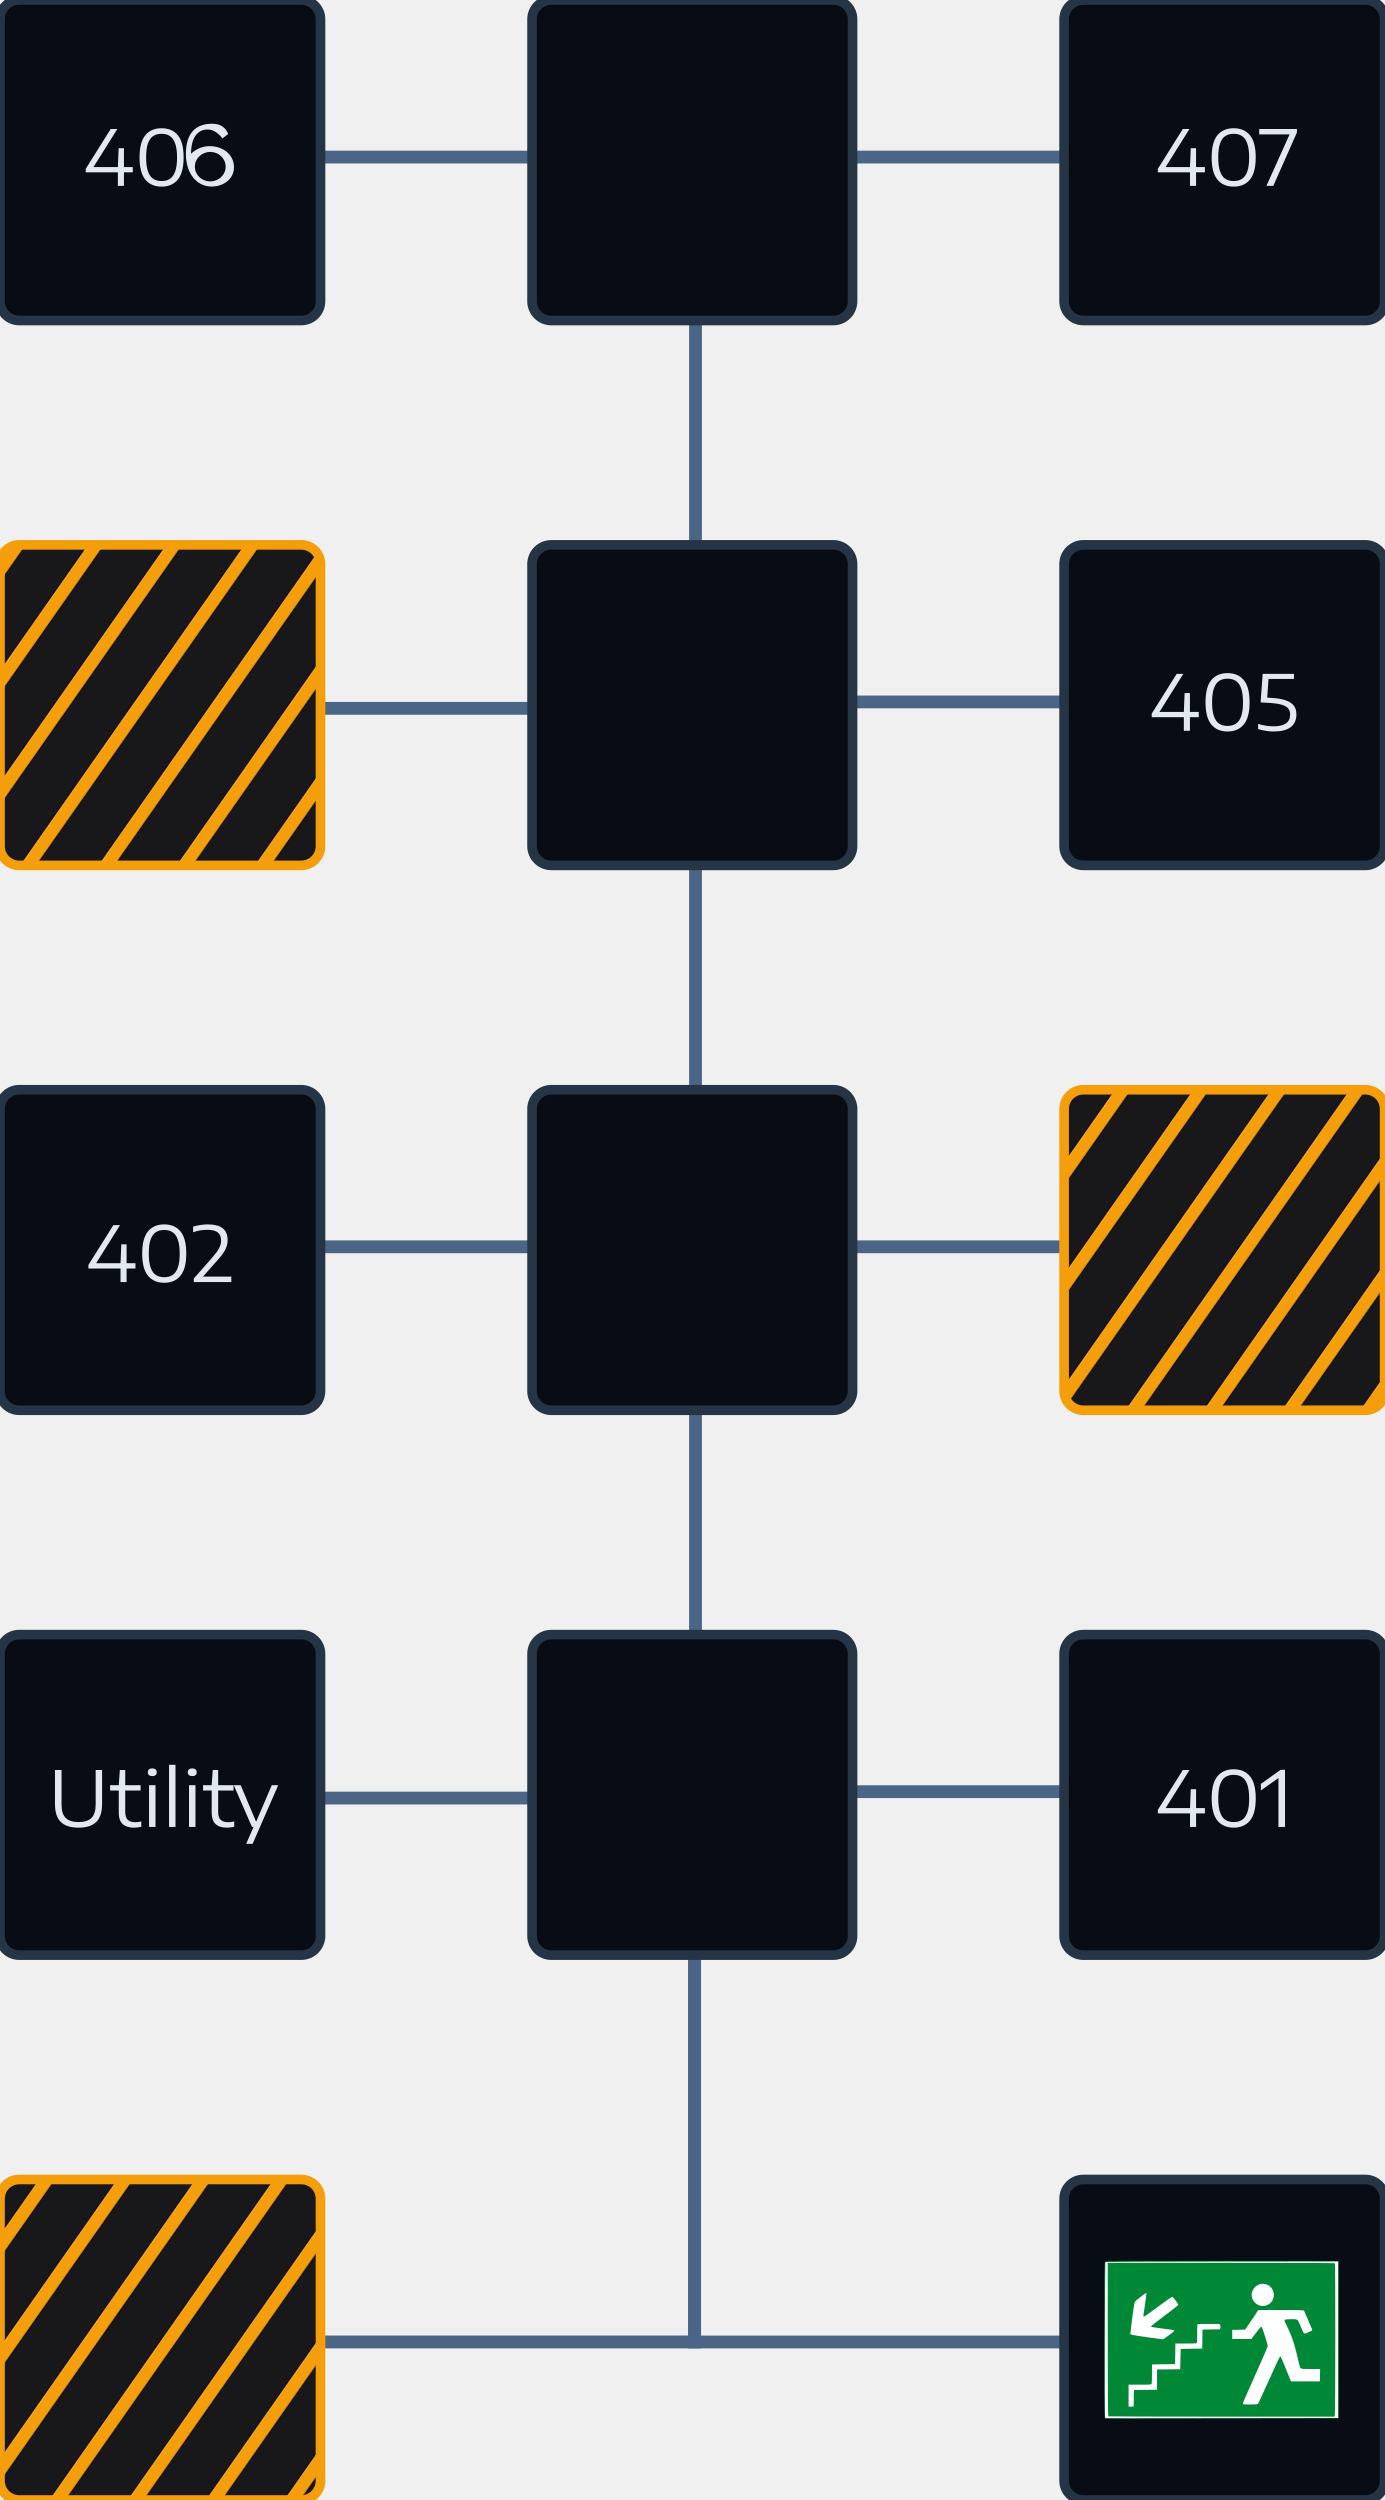
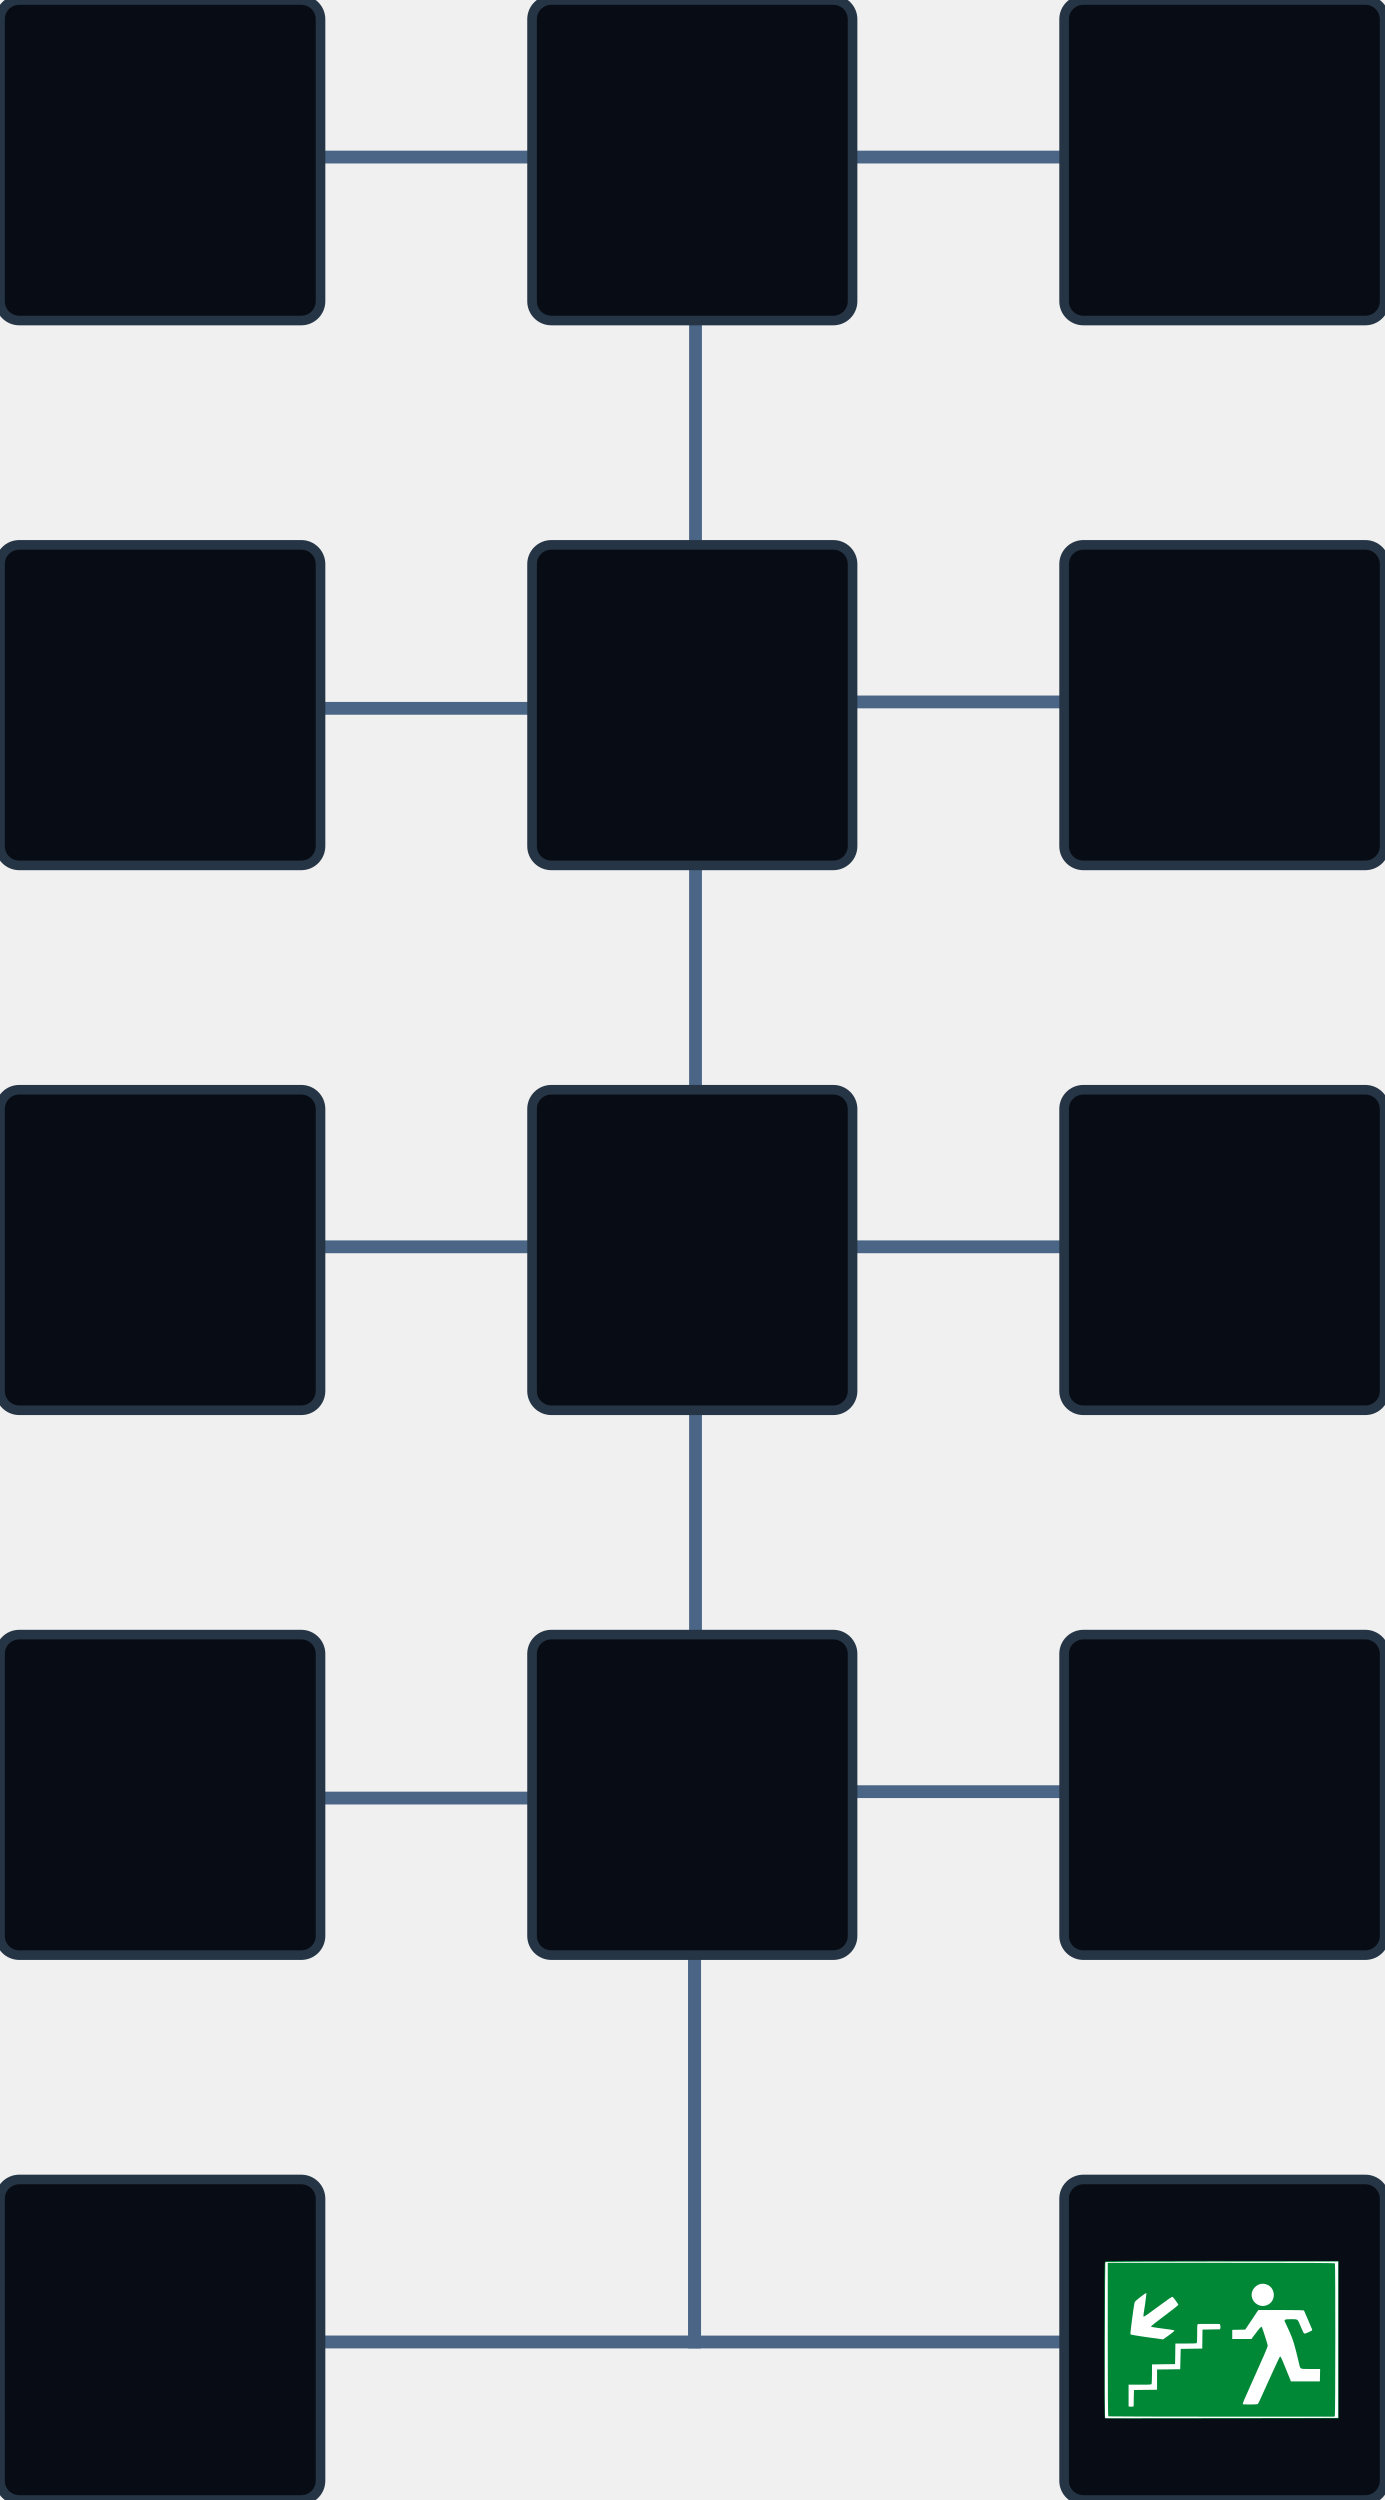
<svg xmlns="http://www.w3.org/2000/svg" width="216" height="390" viewBox="0 0 216 390" fill="none">
  <defs>
    <pattern id="hazard-stripes" width="10" height="10" patternTransform="rotate(35)" patternUnits="userSpaceOnUse">
      <rect width="10" height="10" fill="#18181b" />
      <line x1="0" y1="0" x2="0" y2="10" stroke="#f59e0b" stroke-width="4" />
    </pattern>
    <pattern id="pattern_stairs" width="6" height="6" patternUnits="userSpaceOnUse">
      <rect width="6" height="6" fill="#080a0f" />
      <line x1="0" y1="3" x2="6" y2="3" stroke="#4ade80" stroke-width="1.5" />
    </pattern>
  </defs>
  <g id="Ascott_4th_Floor">
    <line id="Line_1" x1="50" y1="24.5" x2="83" y2="24.5" stroke="#4a6585" stroke-width="2" stroke-linecap="round" />
    <line id="Line_2" x1="133" y1="24.5" x2="166" y2="24.5" stroke="#4a6585" stroke-width="2" stroke-linecap="round" />
    <line id="Line_3" x1="108.5" y1="50" x2="108.5" y2="85" stroke="#4a6585" stroke-width="2" stroke-linecap="round" />
    <line id="Line_4" x1="83" y1="110.5" x2="50" y2="110.5" stroke="#4a6585" stroke-width="2" stroke-linecap="round" />
    <line id="Line_5" x1="133" y1="109.5" x2="166" y2="109.5" stroke="#4a6585" stroke-width="2" stroke-linecap="round" />
    <line id="Line_6" x1="108.5" y1="135" x2="108.5" y2="170" stroke="#4a6585" stroke-width="2" stroke-linecap="round" />
    <line id="Line_7" x1="50" y1="194.5" x2="83" y2="194.5" stroke="#4a6585" stroke-width="2" stroke-linecap="round" />
    <line id="Line_8" x1="83" y1="280.5" x2="50" y2="280.5" stroke="#4a6585" stroke-width="2" stroke-linecap="round" />
    <line id="Line_9" x1="133" y1="194.5" x2="166" y2="194.5" stroke="#4a6585" stroke-width="2" stroke-linecap="round" />
    <line id="Line_11" x1="108.5" y1="220" x2="108.5" y2="255" stroke="#4a6585" stroke-width="2" stroke-linecap="round" />
    <line id="Line_10" x1="133" y1="279.5" x2="166" y2="279.5" stroke="#4a6585" stroke-width="2" stroke-linecap="round" />
    <path id="Line_12" d="M108.359 305.348L108.359 365.348L50 365.348" stroke="#4a6585" stroke-width="2" stroke-linecap="round" />
    <path id="Line_13" d="M108.359 305.35L108.359 365.35L166 365.35" stroke="#4a6585" stroke-width="2" stroke-linecap="round" />
    <rect id="rect_407" x="166" y="0" width="50" height="50" rx="3" fill="#080c14" stroke="#263545" stroke-width="1.5" />
-     <path id="txt_407" d="M 187.964 26.06 V 26.888 H 186.584 V 29 H 185.637 V 26.888 H 180.626 V 26.33 L 184.52 20.12 H 185.559 L 181.833 26.06 H 185.637 L 185.756 23.12 H 186.584 V 26.06 H 187.964 Z M 192.455 29.114 C 191.367 29.114 190.521 28.748 189.917 28.016 C 189.317 27.284 189.017 26.132 189.017 24.56 C 189.017 22.984 189.315 21.832 189.911 21.104 C 190.511 20.372 191.359 20.006 192.455 20.006 C 193.551 20.006 194.397 20.372 194.993 21.104 C 195.593 21.832 195.893 22.984 195.893 24.56 C 195.893 26.132 195.591 27.284 194.987 28.016 C 194.387 28.748 193.543 29.114 192.455 29.114 Z M 192.455 28.244 C 192.967 28.244 193.399 28.13 193.751 27.902 C 194.107 27.674 194.381 27.29 194.573 26.75 C 194.769 26.21 194.867 25.486 194.867 24.578 C 194.867 23.658 194.769 22.926 194.573 22.382 C 194.381 21.838 194.107 21.452 193.751 21.224 C 193.399 20.992 192.967 20.876 192.455 20.876 C 191.943 20.876 191.509 20.99 191.153 21.218 C 190.801 21.446 190.527 21.83 190.331 22.37 C 190.139 22.91 190.043 23.634 190.043 24.542 C 190.043 25.462 190.139 26.194 190.331 26.738 C 190.527 27.282 190.801 27.67 191.153 27.902 C 191.509 28.13 191.943 28.244 192.455 28.244 Z M 196.436 20.12 H 202.322 V 20.666 L 198.632 29 H 197.558 L 201.176 20.966 H 196.436 V 20.12 Z" fill="#e2e8f0" />
    <rect id="rect_Hallway_1" x="83" y="0" width="50" height="50" rx="3" fill="#080c14" stroke="#263545" stroke-width="1.5" />
    <rect id="rect_406" x="0" y="0" width="50" height="50" rx="3" fill="#080c14" stroke="#263545" stroke-width="1.5" />
-     <path id="txt_406" d="M 20.716 26.06 V 26.888 H 19.336 V 29 H 18.388 V 26.888 H 13.378 V 26.33 L 17.272 20.12 H 18.31 L 14.584 26.06 H 18.388 L 18.508 23.12 H 19.336 V 26.06 H 20.716 Z M 25.207 29.114 C 24.119 29.114 23.273 28.748 22.669 28.016 C 22.069 27.284 21.769 26.132 21.769 24.56 C 21.769 22.984 22.067 21.832 22.663 21.104 C 23.263 20.372 24.111 20.006 25.207 20.006 C 26.303 20.006 27.149 20.372 27.745 21.104 C 28.345 21.832 28.645 22.984 28.645 24.56 C 28.645 26.132 28.343 27.284 27.739 28.016 C 27.139 28.748 26.295 29.114 25.207 29.114 Z M 25.207 28.244 C 25.719 28.244 26.151 28.13 26.503 27.902 C 26.859 27.674 27.133 27.29 27.325 26.75 C 27.521 26.21 27.619 25.486 27.619 24.578 C 27.619 23.658 27.521 22.926 27.325 22.382 C 27.133 21.838 26.859 21.452 26.503 21.224 C 26.151 20.992 25.719 20.876 25.207 20.876 C 24.695 20.876 24.261 20.99 23.905 21.218 C 23.553 21.446 23.279 21.83 23.083 22.37 C 22.891 22.91 22.795 23.634 22.795 24.542 C 22.795 25.462 22.891 26.194 23.083 26.738 C 23.279 27.282 23.553 27.67 23.905 27.902 C 24.261 28.13 24.695 28.244 25.207 28.244 Z M 35.6 20.9 L 34.7 21.6 C 34.1 20.8 33.3 20.2 32.4 20.2 C 30.8 20.2 29.8 21.5 29.8 24.0 C 30.5 23.3 31.5 22.8 32.7 22.8 C 34.8 22.8 36.5 24.1 36.5 26.1 C 36.5 27.9 34.9 29.1 33.0 29.1 C 30.8 29.1 29.0 27.2 29.0 24.0 C 29.0 20.7 30.6 19.3 33.1 19.3 C 34.4 19.3 35.2 19.9 35.6 20.9 Z M 32.8 23.7 C 31.5 23.7 30.4 24.7 30.4 26.0 C 30.4 27.3 31.5 28.3 32.8 28.3 C 34.1 28.3 35.2 27.3 35.2 26.0 C 35.2 24.7 34.1 23.7 32.8 23.7 Z" fill="#e2e8f0" fill-rule="evenodd" />
    <rect id="rect_405" x="166" y="85" width="50" height="50" rx="3" fill="#080c14" stroke="#263545" stroke-width="1.5" />
-     <path id="txt_405" d="M 187.007 111.06 V 111.888 H 185.627 V 114 H 184.679 V 111.888 H 179.669 V 111.33 L 183.563 105.12 H 184.601 L 180.875 111.06 H 184.679 L 184.799 108.12 H 185.627 V 111.06 H 187.007 Z M 191.498 114.114 C 190.41 114.114 189.564 113.748 188.96 113.016 C 188.36 112.284 188.06 111.132 188.06 109.56 C 188.06 107.984 188.358 106.832 188.954 106.104 C 189.554 105.372 190.402 105.006 191.498 105.006 C 192.594 105.006 193.44 105.372 194.036 106.104 C 194.636 106.832 194.936 107.984 194.936 109.56 C 194.936 111.132 194.634 112.284 194.03 113.016 C 193.43 113.748 192.586 114.114 191.498 114.114 Z M 191.498 113.244 C 192.01 113.244 192.442 113.13 192.794 112.902 C 193.15 112.674 193.424 112.29 193.616 111.75 C 193.812 111.21 193.91 110.486 193.91 109.578 C 193.91 108.658 193.812 107.926 193.616 107.382 C 193.424 106.838 193.15 106.452 192.794 106.224 C 192.442 105.992 192.01 105.876 191.498 105.876 C 190.986 105.876 190.552 105.99 190.196 106.218 C 189.844 106.446 189.57 106.83 189.374 107.37 C 189.182 107.91 189.086 108.634 189.086 109.542 C 189.086 110.462 189.182 111.194 189.374 111.738 C 189.57 112.282 189.844 112.67 190.196 112.902 C 190.552 113.13 190.986 113.244 191.498 113.244 Z M 198.242 108.864 C 199.21 108.916 199.986 109.046 200.57 109.254 C 201.158 109.458 201.584 109.74 201.848 110.1 C 202.112 110.46 202.242 110.912 202.238 111.456 C 202.238 112.32 201.94 112.98 201.344 113.436 C 200.752 113.888 199.872 114.114 198.704 114.114 C 198.296 114.114 197.882 114.08 197.462 114.012 C 197.042 113.944 196.644 113.85 196.268 113.73 V 112.926 C 196.656 113.046 197.056 113.14 197.468 113.208 C 197.884 113.272 198.288 113.304 198.68 113.304 C 199.548 113.304 200.194 113.152 200.618 112.848 C 201.046 112.54 201.26 112.078 201.26 111.462 C 201.26 111.074 201.158 110.758 200.954 110.514 C 200.754 110.266 200.414 110.072 199.934 109.932 C 199.458 109.792 198.802 109.698 197.966 109.65 L 196.652 109.578 L 196.976 105.12 H 201.86 V 105.918 H 197.888 L 197.684 108.834 L 198.242 108.864 Z" fill="#e2e8f0" />
    <rect id="rect_Hallway_2" x="83" y="85" width="50" height="50" rx="3" fill="#080c14" stroke="#263545" stroke-width="1.5" />
-     <rect id="rect_blocked_404" x="0" y="85" width="50" height="50" rx="3" fill="url(#hazard-stripes)" stroke="#f59e0b" stroke-width="1.5" />
-     <rect id="rect_blocked_403" x="166" y="170" width="50" height="50" rx="3" fill="url(#hazard-stripes)" stroke="#f59e0b" stroke-width="1.5" />
+     <rect id="rect_blocked_404" x="0" y="85" width="50" height="50" rx="3" fill="#080c14" stroke="#263545" stroke-width="1.5" />
+     <rect id="rect_blocked_403" x="166" y="170" width="50" height="50" rx="3" fill="#080c14" stroke="#263545" stroke-width="1.5" />
    <rect id="rect_Hallway_3" x="83" y="170" width="50" height="50" rx="3" fill="#080c14" stroke="#263545" stroke-width="1.5" />
    <rect id="rect_402" x="0" y="170" width="50" height="50" rx="3" fill="#080c14" stroke="#263545" stroke-width="1.5" />
-     <path id="txt_402" d="M 21.13 197.06 V 197.888 H 19.75 V 200 H 18.802 V 197.888 H 13.792 V 197.33 L 17.686 191.12 H 18.724 L 14.998 197.06 H 18.802 L 18.922 194.12 H 19.75 V 197.06 H 21.13 Z M 25.621 200.114 C 24.533 200.114 23.687 199.748 23.083 199.016 C 22.483 198.284 22.183 197.132 22.183 195.56 C 22.183 193.984 22.481 192.832 23.077 192.104 C 23.677 191.372 24.525 191.006 25.621 191.006 C 26.717 191.006 27.563 191.372 28.159 192.104 C 28.759 192.832 29.059 193.984 29.059 195.56 C 29.059 197.132 28.757 198.284 28.153 199.016 C 27.553 199.748 26.709 200.114 25.621 200.114 Z M 25.621 199.244 C 26.133 199.244 26.565 199.13 26.917 198.902 C 27.273 198.674 27.547 198.29 27.739 197.75 C 27.935 197.21 28.033 196.486 28.033 195.578 C 28.033 194.658 27.935 193.926 27.739 193.382 C 27.547 192.838 27.273 192.452 26.917 192.224 C 26.565 191.992 26.133 191.876 25.621 191.876 C 25.109 191.876 24.675 191.99 24.319 192.218 C 23.967 192.446 23.693 192.83 23.497 193.37 C 23.305 193.91 23.209 194.634 23.209 195.542 C 23.209 196.462 23.305 197.194 23.497 197.738 C 23.693 198.282 23.967 198.67 24.319 198.902 C 24.675 199.13 25.109 199.244 25.621 199.244 Z M 36.087 199.154 V 200 H 30.231 V 199.454 L 33.117 196.172 C 33.625 195.592 33.981 195.104 34.185 194.708 C 34.389 194.312 34.491 193.922 34.491 193.538 C 34.491 192.962 34.319 192.538 33.975 192.266 C 33.631 191.99 33.101 191.852 32.385 191.852 C 31.569 191.852 30.815 191.978 30.123 192.23 V 191.366 C 30.435 191.258 30.793 191.172 31.197 191.108 C 31.605 191.04 32.019 191.006 32.439 191.006 C 33.459 191.006 34.225 191.208 34.737 191.612 C 35.253 192.012 35.511 192.622 35.511 193.442 C 35.511 193.786 35.461 194.114 35.361 194.426 C 35.261 194.738 35.097 195.066 34.869 195.41 C 34.641 195.754 34.327 196.15 33.927 196.598 L 31.659 199.154 H 36.087 Z" fill="#e2e8f0" />
    <rect id="rect_401" x="166" y="255" width="50" height="50" rx="3" fill="#080c14" stroke="#263545" stroke-width="1.5" />
-     <path id="txt_401" d="M 187.968 282.06 V 282.888 H 186.588 V 285 H 185.64 V 282.888 H 180.63 V 282.33 L 184.524 276.12 H 185.562 L 181.836 282.06 H 185.64 L 185.76 279.12 H 186.588 V 282.06 H 187.968 Z M 192.459 285.114 C 191.371 285.114 190.525 284.748 189.921 284.016 C 189.321 283.284 189.021 282.132 189.021 280.56 C 189.021 278.984 189.319 277.832 189.915 277.104 C 190.515 276.372 191.363 276.006 192.459 276.006 C 193.555 276.006 194.401 276.372 194.997 277.104 C 195.597 277.832 195.897 278.984 195.897 280.56 C 195.897 282.132 195.595 283.284 194.991 284.016 C 194.391 284.748 193.547 285.114 192.459 285.114 Z M 192.459 284.244 C 192.971 284.244 193.403 284.13 193.755 283.902 C 194.111 283.674 194.385 283.29 194.577 282.75 C 194.773 282.21 194.871 281.486 194.871 280.578 C 194.871 279.658 194.773 278.926 194.577 278.382 C 194.385 277.838 194.111 277.452 193.755 277.224 C 193.403 276.992 192.971 276.876 192.459 276.876 C 191.947 276.876 191.513 276.99 191.157 277.218 C 190.805 277.446 190.531 277.83 190.335 278.37 C 190.143 278.91 190.047 279.634 190.047 280.542 C 190.047 281.462 190.143 282.194 190.335 282.738 C 190.531 283.282 190.805 283.67 191.157 283.902 C 191.513 284.13 191.947 284.244 192.459 284.244 Z M 199.772 276.09 H 200.462 V 285 H 199.436 V 277.374 L 196.694 279.318 V 278.292 L 199.772 276.09 Z" fill="#e2e8f0" />
    <rect id="rect_Hallway_4" x="83" y="255" width="50" height="50" rx="3" fill="#080c14" stroke="#263545" stroke-width="1.5" />
    <rect id="rect_Utility" x="0" y="255" width="50" height="50" rx="3" fill="#080c14" stroke="#263545" stroke-width="1.5" />
-     <path id="txt_Utility" d="M 12.259 285.114 C 10.995 285.114 10.065 284.814 9.469 284.214 C 8.873 283.61 8.575 282.676 8.575 281.412 V 276.12 H 9.601 V 281.514 C 9.601 282.462 9.815 283.154 10.243 283.59 C 10.675 284.026 11.347 284.244 12.259 284.244 C 13.171 284.244 13.843 284.026 14.275 283.59 C 14.707 283.154 14.923 282.462 14.923 281.514 V 276.12 H 15.925 V 281.412 C 15.925 282.676 15.627 283.61 15.031 284.214 C 14.439 284.814 13.515 285.114 12.259 285.114 Z M 21.119 284.268 C 21.371 284.268 21.679 284.228 22.043 284.148 V 284.982 C 21.643 285.07 21.259 285.114 20.891 285.114 C 20.123 285.114 19.537 284.926 19.133 284.55 C 18.729 284.17 18.527 283.594 18.527 282.822 V 279.324 H 17.177 V 278.49 H 18.527 L 18.695 276.12 H 19.535 V 278.49 H 21.935 V 279.324 H 19.535 V 282.636 C 19.535 283.216 19.665 283.634 19.925 283.89 C 20.189 284.142 20.587 284.268 21.119 284.268 Z M 23.251 285 V 278.49 H 24.259 V 285 H 23.251 Z M 23.755 277.074 C 23.531 277.074 23.359 277.022 23.239 276.918 C 23.119 276.814 23.059 276.666 23.059 276.474 C 23.059 276.282 23.119 276.134 23.239 276.03 C 23.359 275.922 23.531 275.868 23.755 275.868 C 23.979 275.868 24.151 275.922 24.271 276.03 C 24.391 276.134 24.451 276.282 24.451 276.474 C 24.451 276.666 24.391 276.814 24.271 276.918 C 24.151 277.022 23.979 277.074 23.755 277.074 Z M 26.369 285 V 275.304 H 27.377 V 285 H 26.369 Z M 29.486 285 V 278.49 H 30.494 V 285 H 29.486 Z M 29.99 277.074 C 29.766 277.074 29.594 277.022 29.474 276.918 C 29.354 276.814 29.294 276.666 29.294 276.474 C 29.294 276.282 29.354 276.134 29.474 276.03 C 29.594 275.922 29.766 275.868 29.99 275.868 C 30.214 275.868 30.386 275.922 30.506 276.03 C 30.626 276.134 30.686 276.282 30.686 276.474 C 30.686 276.666 30.626 276.814 30.506 276.918 C 30.386 277.022 30.214 277.074 29.99 277.074 Z M 35.615 284.268 C 35.867 284.268 36.175 284.228 36.539 284.148 V 284.982 C 36.139 285.07 35.755 285.114 35.387 285.114 C 34.619 285.114 34.033 284.926 33.629 284.55 C 33.225 284.17 33.023 283.594 33.023 282.822 V 279.324 H 31.673 V 278.49 H 33.023 L 33.191 276.12 H 34.031 V 278.49 H 36.431 V 279.324 H 34.031 V 282.636 C 34.031 283.216 34.161 283.634 34.421 283.89 C 34.685 284.142 35.083 284.268 35.615 284.268 Z M 42.4 278.49 H 43.402 L 39.406 287.64 H 38.404 L 39.556 285 H 39.304 L 36.466 278.49 H 37.546 L 39.952 284.196 L 42.4 278.49 Z" fill="#e2e8f0" />
    <rect id="rect_Stairwell" x="166" y="340" width="50" height="50" rx="3" fill="#080c14" stroke="#263545" stroke-width="1.5" />
    <path id="stairwell_exit_bg" d="M 208.83 365 L 208.83 352.72 L 190.65 352.7 C 177.04 352.68 172.45 352.7 172.38 352.77 C 172.32 352.83 172.33 352.84 172.4 352.8 C 172.45 352.77 172.5 352.78 172.5 352.82 C 172.5 352.87 172.44 352.92 172.38 352.94 C 172.27 352.98 172.26 354.4 172.26 365.06 C 172.26 374.36 172.28 377.15 172.36 377.23 C 172.43 377.3 176.56 377.32 190.64 377.3 L 208.83 377.28 L 208.83 365 Z" fill="#008837" />
    <path id="stairwell_exit_fg" d="M 208.75 365 L 208.75 352.8 L 190.62 352.81 C 180.64 352.82 172.46 352.85 172.43 352.88 C 172.37 352.94 172.32 376.81 172.38 377.06 L 172.42 377.24 L 190.59 377.22 L 208.75 377.2 L 208.75 365 Z M 172.91 376.95 C 172.84 376.92 172.81 374.45 172.81 364.95 L 172.81 353 L 190.52 353 C 204.6 353 208.23 353.02 208.25 353.09 C 208.33 353.31 208.32 376.58 208.24 376.79 L 208.16 377 L 190.59 377 C 180.92 377 172.97 376.97 172.91 376.95 Z M 176.87 374.12 L 176.9 372.84 L 178.7 372.82 L 180.5 372.8 L 180.5 371.22 L 180.5 369.64 L 182.3 369.62 L 184.11 369.6 L 184.15 368.01 L 184.19 366.43 L 185.87 366.4 L 187.55 366.38 L 187.57 364.9 L 187.59 363.42 L 188.96 363.39 L 190.32 363.37 L 190.38 363.16 C 190.41 363.05 190.4 362.86 190.36 362.75 L 190.28 362.54 L 188.7 362.53 C 187.83 362.52 187.04 362.53 186.94 362.55 C 186.76 362.59 186.76 362.6 186.76 364.04 C 186.76 365.3 186.74 365.5 186.64 365.55 C 186.57 365.57 185.8 365.59 184.93 365.59 L 183.36 365.59 L 183.34 367.2 L 183.31 368.8 L 181.51 368.82 L 179.71 368.85 L 179.71 370.25 C 179.71 371.02 179.68 371.74 179.66 371.83 C 179.61 372.01 179.61 372.01 177.84 372.01 L 176.06 372.01 L 176.06 373.71 L 176.06 375.41 L 176.24 375.43 C 176.34 375.45 176.52 375.45 176.64 375.43 L 176.85 375.4 L 176.87 374.12 Z M 196.25 375 C 196.29 374.95 196.57 374.37 196.86 373.72 C 197.15 373.06 197.46 372.39 197.54 372.21 C 197.62 372.04 198.12 370.95 198.64 369.8 C 199.16 368.65 199.62 367.68 199.67 367.63 C 199.76 367.54 199.88 367.77 200.55 369.44 C 200.78 370 201.06 370.7 201.18 370.98 L 201.39 371.5 L 203.65 371.5 L 205.9 371.5 L 205.92 370.53 L 205.94 369.56 L 204.43 369.56 C 202.69 369.56 202.88 369.66 202.62 368.57 C 201.97 365.82 201.72 364.99 201.18 363.78 C 200.87 363.1 200.57 362.45 200.51 362.33 C 200.24 361.86 200.36 361.79 201.51 361.79 C 202.37 361.79 202.44 361.83 202.65 362.33 C 202.72 362.49 202.92 362.95 203.1 363.36 C 203.46 364.19 203.39 364.16 204.25 363.77 C 204.71 363.56 204.74 363.53 204.68 363.36 C 204.64 363.26 204.35 362.59 204.04 361.87 C 203.72 361.15 203.45 360.52 203.43 360.46 C 203.39 360.39 202.6 360.36 199.84 360.36 L 196.3 360.36 L 195.28 361.89 L 194.25 363.42 L 193.24 363.44 L 192.23 363.46 L 192.23 364.17 L 192.23 364.88 L 193.73 364.88 L 195.23 364.88 L 195.68 364.27 C 196.55 363.11 196.76 362.87 196.84 363.01 C 196.97 363.25 197.77 365.77 197.77 365.95 C 197.77 366.08 196.74 368.49 196.11 369.83 C 195.96 370.17 194.33 373.82 194.08 374.4 C 193.94 374.74 193.85 375.03 193.87 375.06 C 193.9 375.08 194.43 375.1 195.04 375.1 C 195.85 375.1 196.19 375.07 196.25 375 Z M 181.54 364.88 C 181.63 364.83 182.06 364.52 182.5 364.19 C 183.17 363.69 183.28 363.58 183.15 363.53 C 183 363.47 182.71 363.43 180.74 363.17 C 179.74 363.04 179.55 363 179.55 362.91 C 179.55 362.87 180.51 362.13 181.69 361.24 C 182.87 360.36 183.83 359.6 183.83 359.56 C 183.83 359.46 183.1 358.45 182.93 358.31 C 182.85 358.25 182.34 358.59 180.65 359.85 C 179.29 360.87 178.46 361.44 178.41 361.4 C 178.36 361.35 178.37 361.12 178.43 360.78 C 178.53 360.24 178.72 358.85 178.81 358.07 C 178.87 357.57 178.95 357.55 177.86 358.37 C 177.44 358.69 177.05 359.03 177.02 359.12 C 176.89 359.44 176.28 364.1 176.35 364.17 C 176.42 364.24 179.03 364.64 180.5 364.81 C 180.87 364.85 181.21 364.9 181.25 364.92 C 181.3 364.93 181.34 364.95 181.36 364.95 C 181.37 364.96 181.45 364.92 181.54 364.88 Z M 197.71 359.58 C 199.21 358.91 198.98 356.67 197.37 356.31 C 196.65 356.15 195.93 356.46 195.51 357.12 C 194.63 358.53 196.17 360.26 197.71 359.58 Z" fill="#ffffff" fill-rule="evenodd" />
-     <rect id="rect_blocked_stairs" x="0" y="340" width="50" height="50" rx="3" fill="url(#hazard-stripes)" stroke="#f59e0b" stroke-width="1.5" />
+     <rect id="rect_blocked_stairs" x="0" y="340" width="50" height="50" rx="3" fill="#080c14" stroke="#263545" stroke-width="1.5" />
  </g>
</svg>
